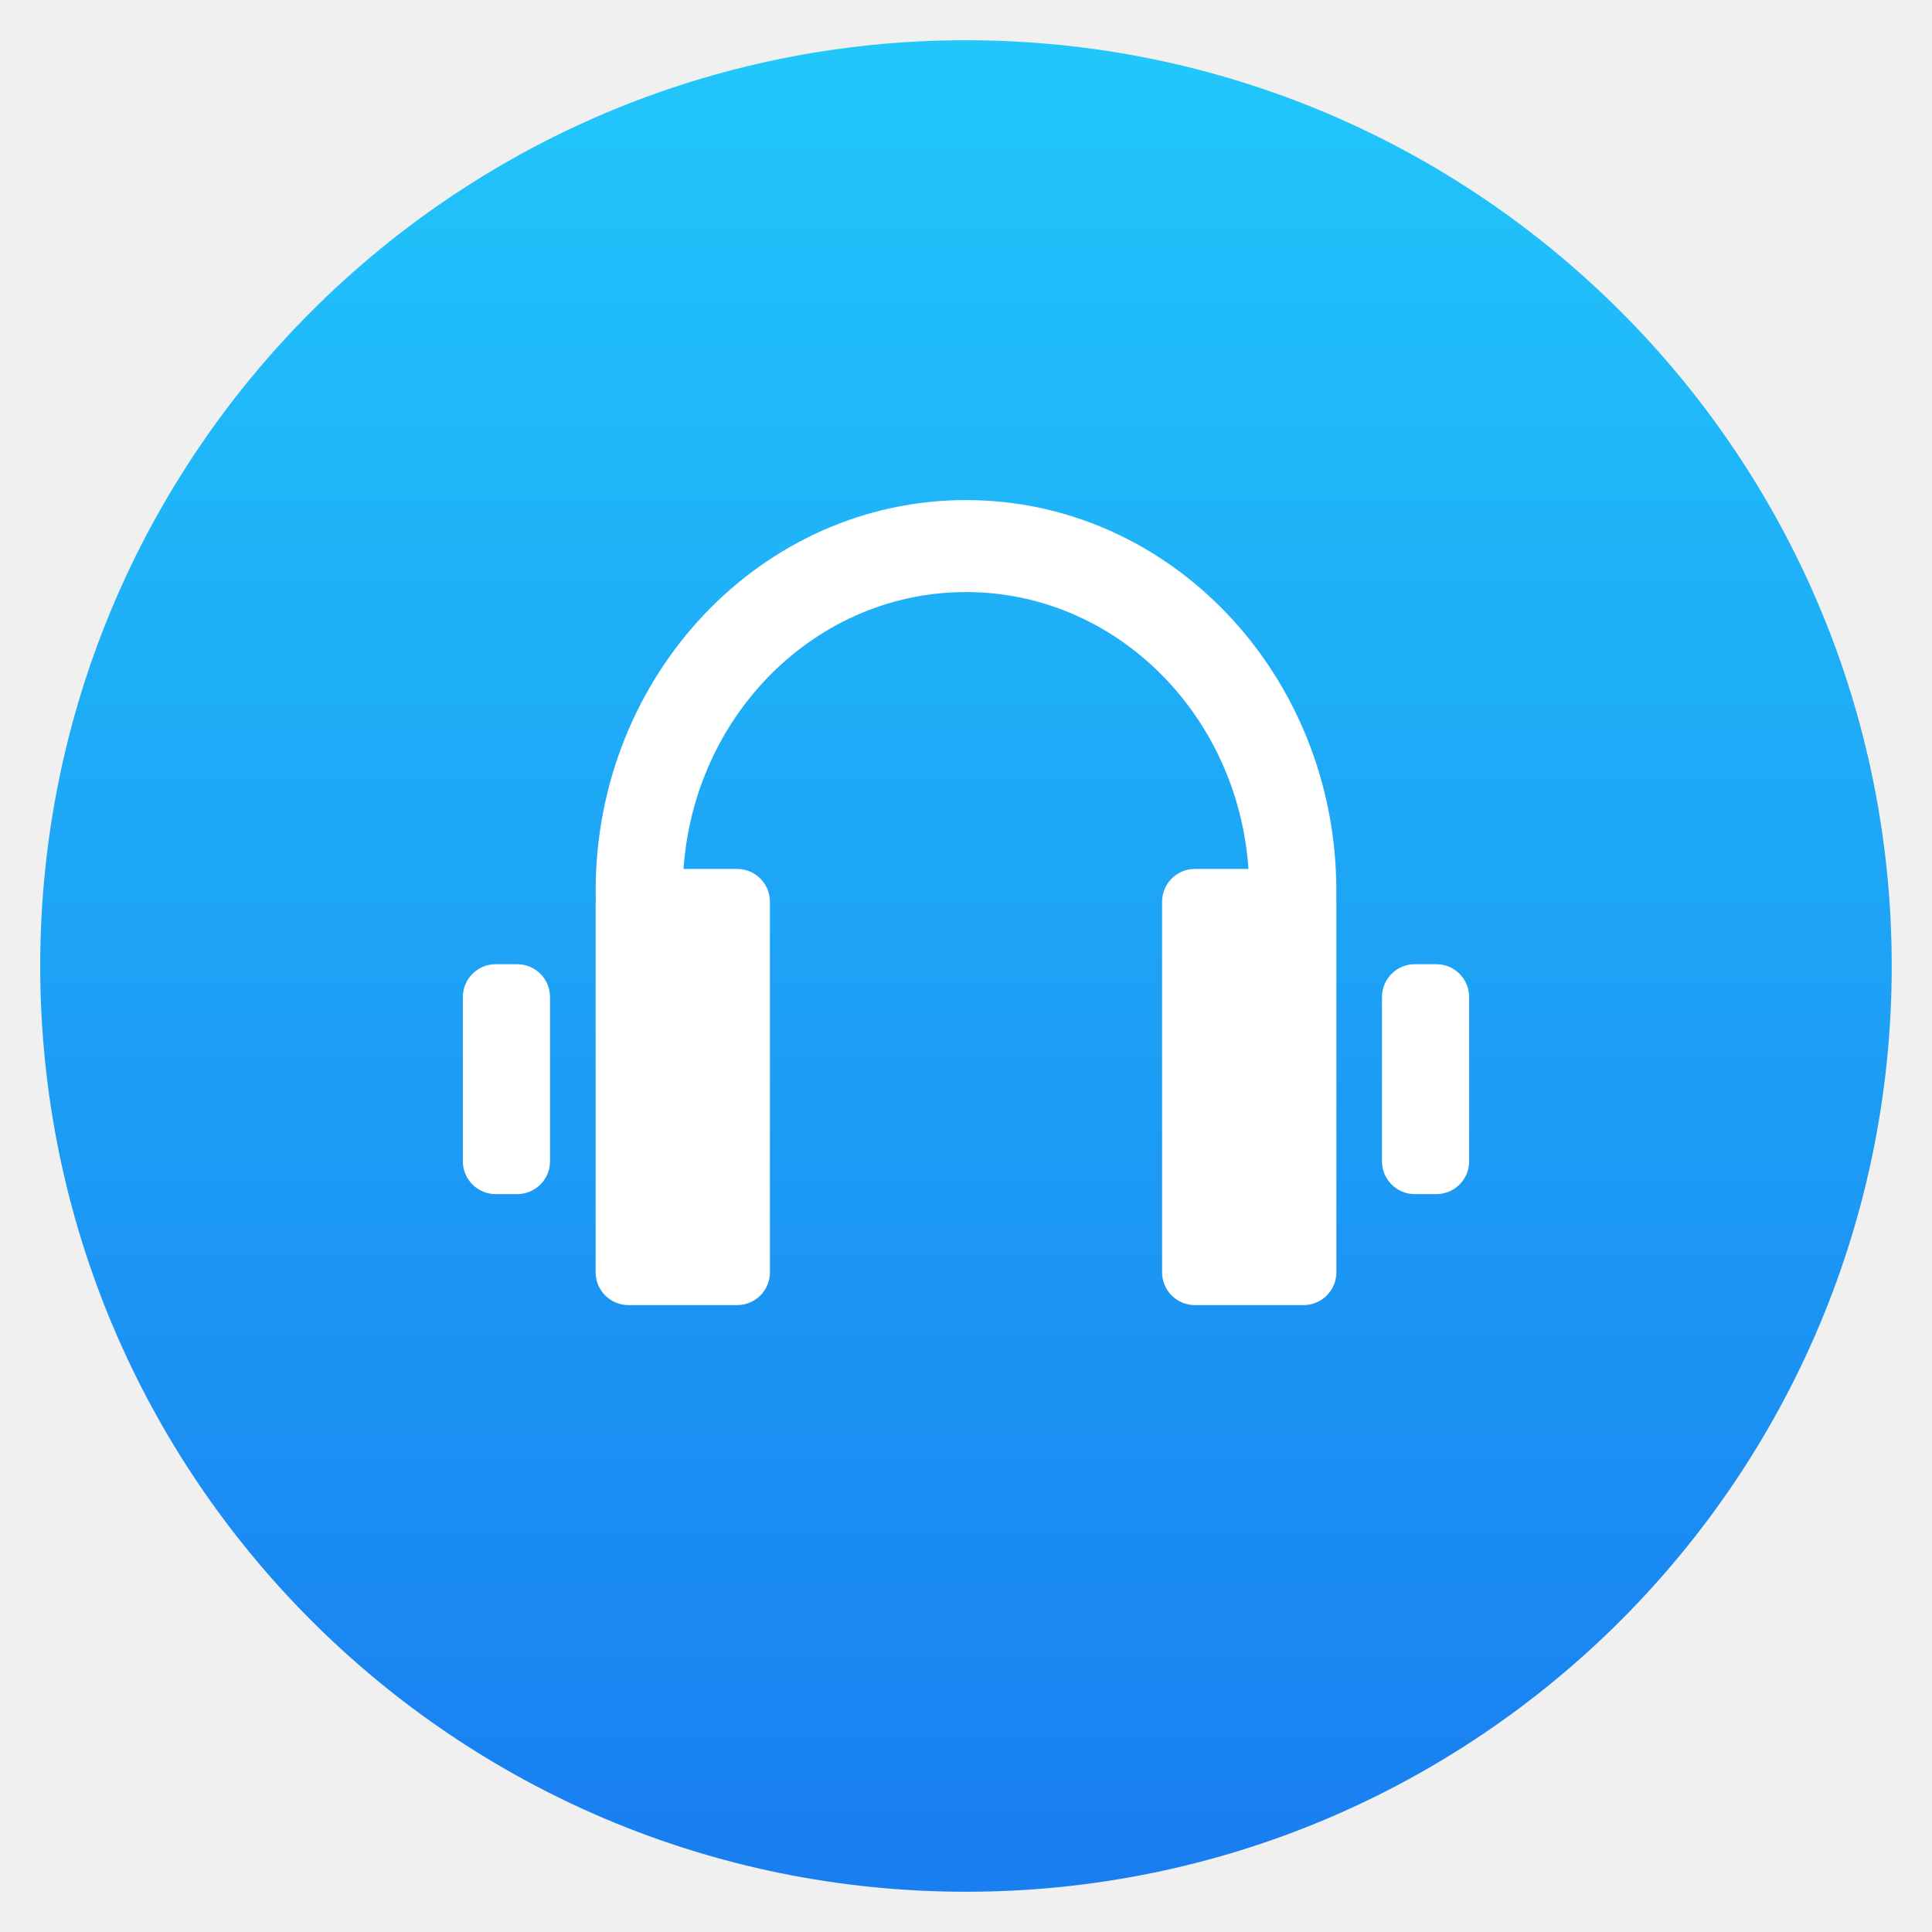
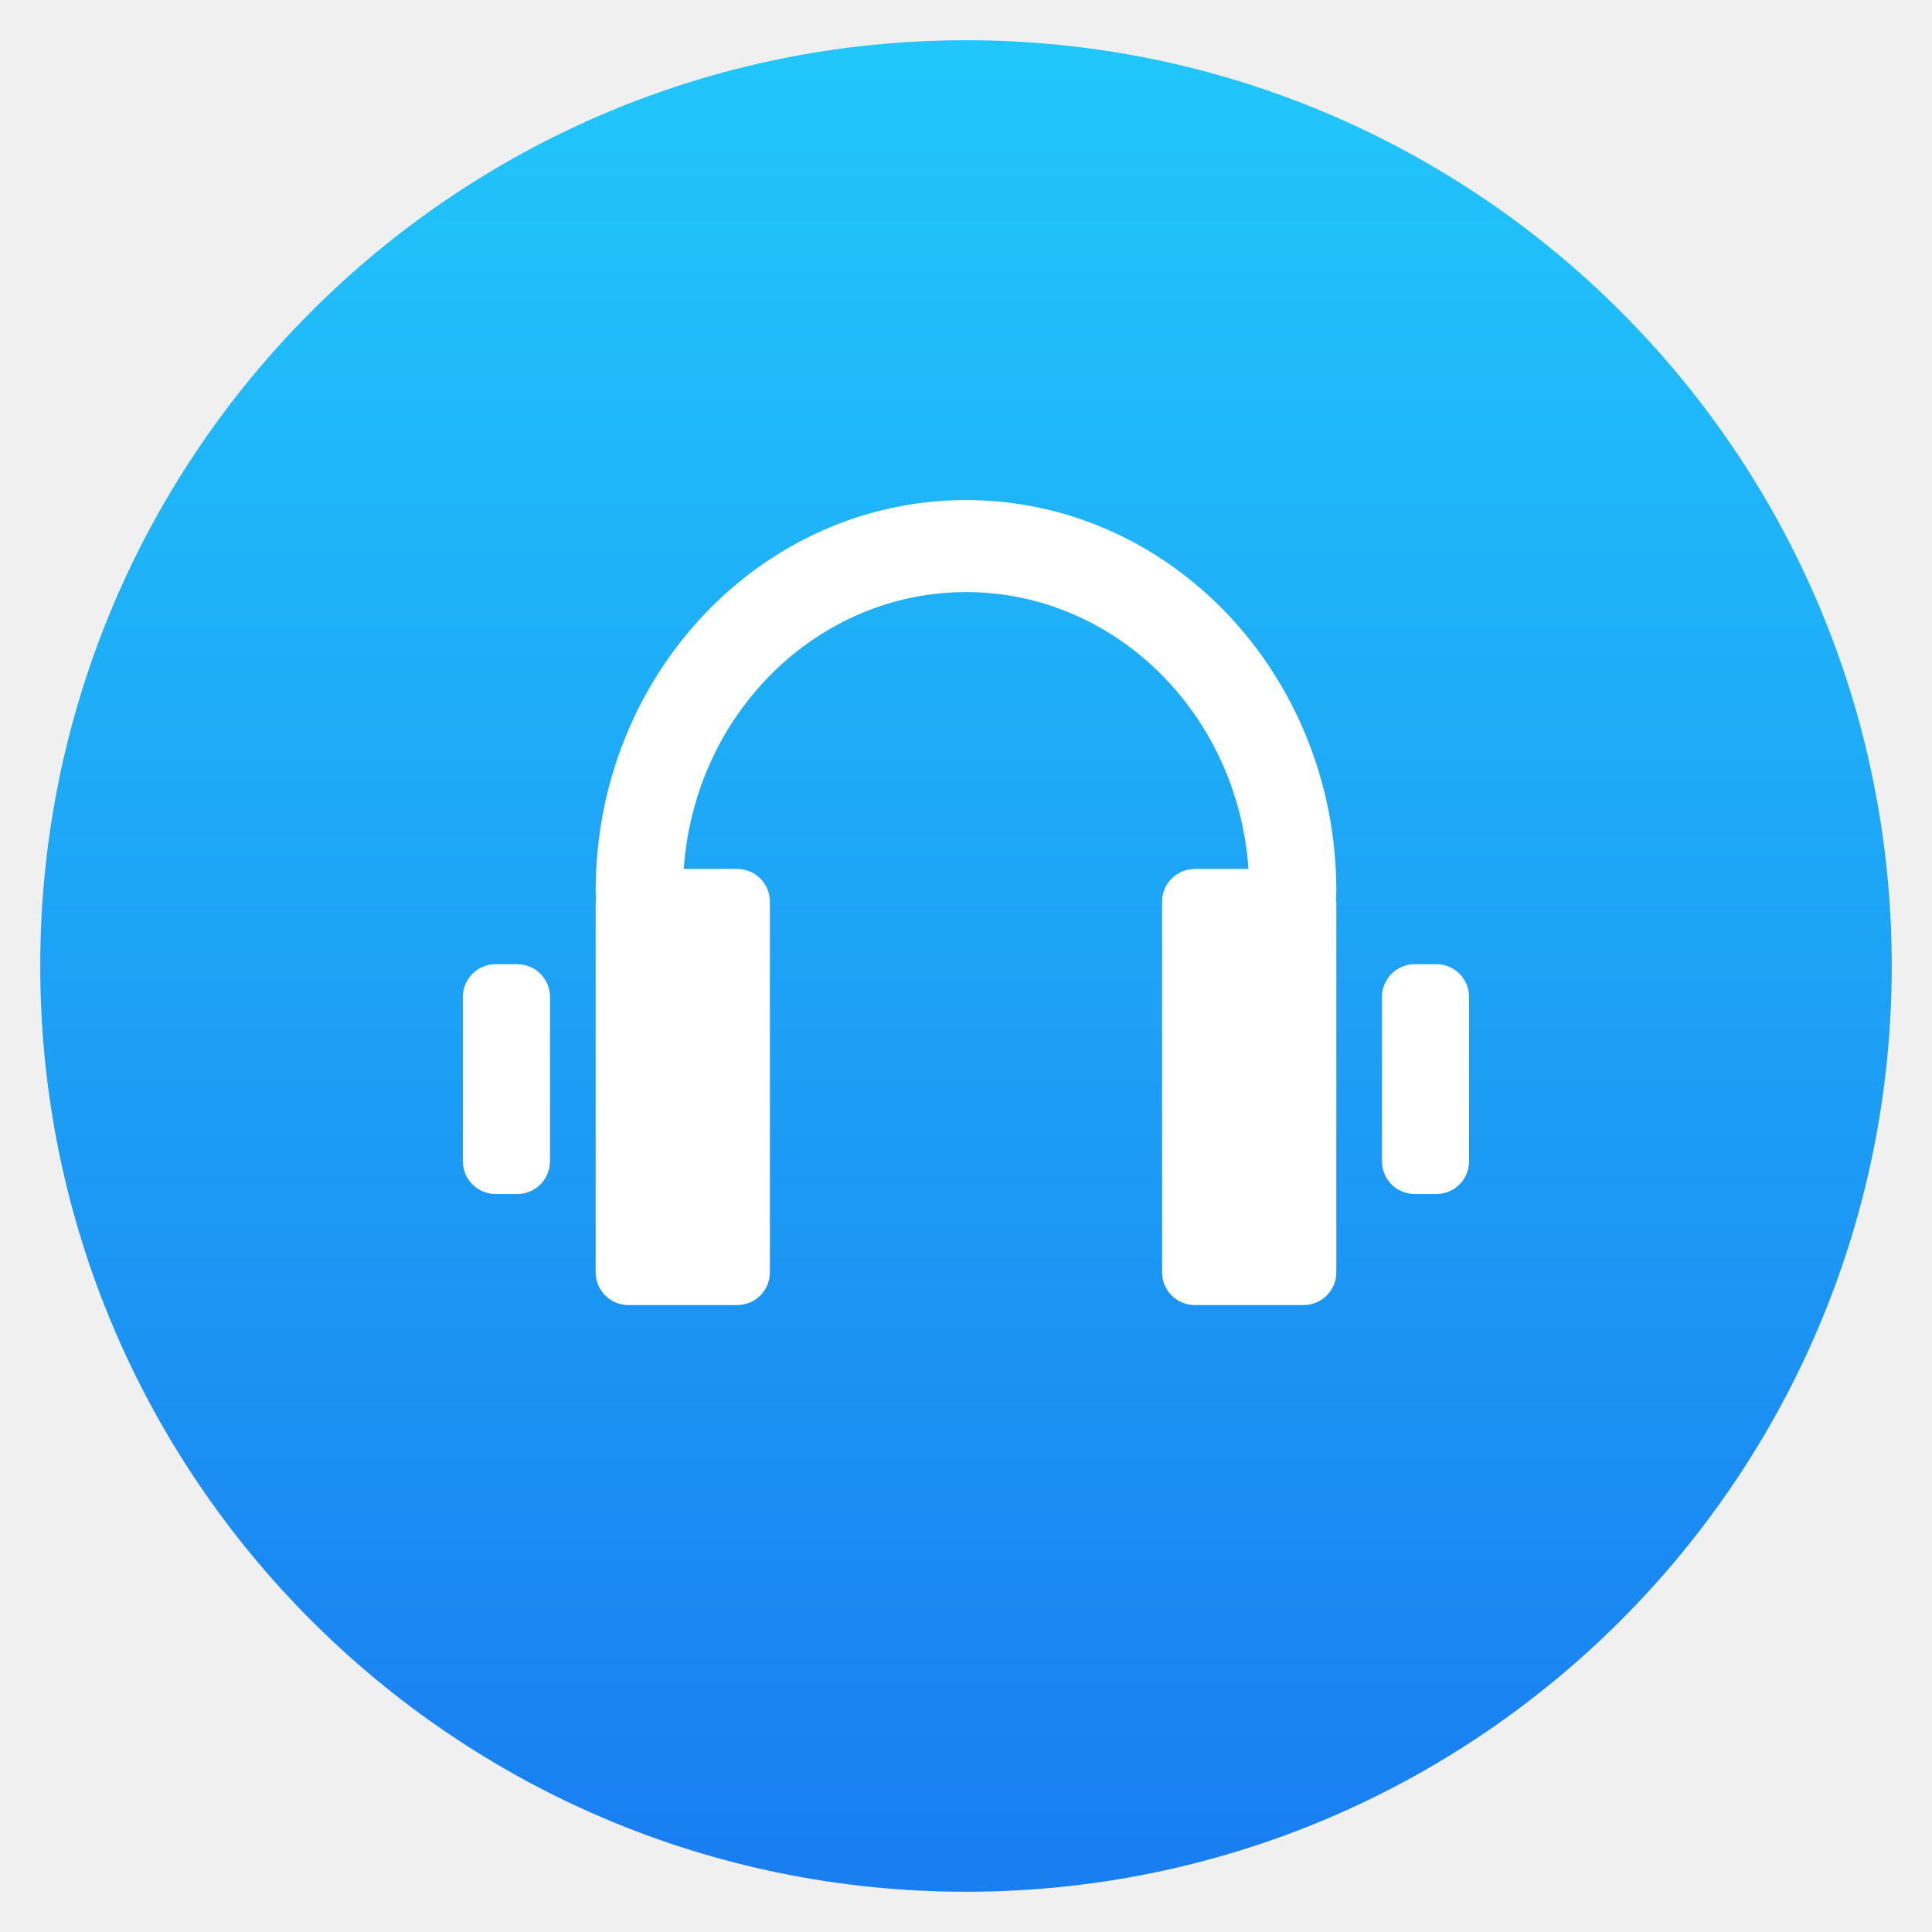
- <svg xmlns="http://www.w3.org/2000/svg" xmlns:xlink="http://www.w3.org/1999/xlink" height="48" width="48" version="1.1" id="svg34">
-   <defs id="defs38">
-     <linearGradient id="linearGradient1483">
-       <stop id="stop1479" stop-color="#1365f4" offset="0" style="stop-color:#4283f6;stop-opacity:1" />
-       <stop id="stop1481" stop-color="#05b2fc" offset="1" style="stop-color:#31c0fd;stop-opacity:1" />
-     </linearGradient>
-     <linearGradient xlink:href="#linearGradient902" id="linearGradient904" x1="-0.147" y1="16" x2="32.147" y2="16" gradientUnits="userSpaceOnUse" gradientTransform="matrix(1.672147,0,0,1.672147,-58.75443,5.245587)" />
-     <linearGradient id="linearGradient902">
-       <stop style="stop-color:#5c5c5c;stop-opacity:1" offset="0" id="stop898" />
-       <stop style="stop-color:#aeaeae;stop-opacity:1" offset="1" id="stop900" />
-     </linearGradient>
-     <linearGradient id="d-3" gradientUnits="userSpaceOnUse" x1="367.633" x2="367.633" xlink:href="#a-6" y1="546.948" y2="517.339" gradientTransform="matrix(1.424422,0,0,1.424422,-384.5489,-740.0133)" />
-     <linearGradient id="a-6">
-       <stop offset="0" stop-color="#d3d3d3" id="stop2-7" />
-       <stop offset="1" stop-color="#fcf9f9" id="stop4-5" />
-     </linearGradient>
-     <linearGradient id="g" gradientUnits="userSpaceOnUse" x1="331.768" x2="331.768" y1="562.198" y2="531.618" gradientTransform="matrix(1.424422,0,0,1.424422,-384.5489,-740.0133)">
-       <stop offset="0" stop-color="#8d3aff" id="stop16" />
-       <stop offset="1" stop-color="#ff3680" id="stop18" />
-     </linearGradient>
-     <linearGradient xlink:href="#linearGradient1331" id="linearGradient890" x1="16.249" y1="30.114" x2="16.249" y2="2.393" gradientUnits="userSpaceOnUse" gradientTransform="matrix(1.889748,0,0,1.889748,4.025044,-59.97494)" />
-     <linearGradient id="linearGradient1331">
-       <stop style="stop-color:#00ff72;stop-opacity:1" offset="0" id="stop1327" />
-       <stop style="stop-color:#00ffcc;stop-opacity:1" offset="1" id="stop1329" />
-     </linearGradient>
-     <linearGradient xlink:href="#linearGradient1483" id="linearGradient890-3" x1="16.249" y1="30.114" x2="16.249" y2="2.393" gradientUnits="userSpaceOnUse" gradientTransform="matrix(1.889748,0,0,1.889748,1.763958,-62.23603)" />
-     <linearGradient id="linearGradient-1" y2="0.979" x2="0.5" y1="0.015" x1="0.5">
-       <stop id="stop6" offset="0%" stop-color="#CE85FE" />
-       <stop id="stop8" offset="100%" stop-color="#A170FC" />
-     </linearGradient>
-     <linearGradient id="linearGradient7831">
-       <stop style="stop-color:#1e3b5d;stop-opacity:1" offset="0" id="stop7827" />
-       <stop style="stop-color:#17888c;stop-opacity:1" offset="1" id="stop7829" />
-     </linearGradient>
-     <linearGradient id="linearGradient7843">
-       <stop id="stop7839" offset="0" style="stop-color:#1e3b5d;stop-opacity:1" />
-       <stop id="stop7841" offset="1" style="stop-color:#1e3b5d;stop-opacity:1" />
-     </linearGradient>
-     <linearGradient id="linearGradient1196">
-       <stop style="stop-color:#ec040b;stop-opacity:1" offset="0" id="stop1180" />
-       <stop id="stop1182" offset="0.241" style="stop-color:#00e8c2;stop-opacity:1" />
-       <stop style="stop-color:#ed2a64;stop-opacity:1" offset="0.346" id="stop1184" />
-       <stop id="stop1186" offset="0.483" style="stop-color:#003ada;stop-opacity:1" />
-       <stop style="stop-color:#f4ba00;stop-opacity:1" offset="0.647" id="stop1188" />
-       <stop id="stop1190" offset="0.807" style="stop-color:#6a0085;stop-opacity:1" />
-       <stop style="stop-color:#17e0ff;stop-opacity:1" offset="0.923" id="stop1192" />
-       <stop style="stop-color:#000000;stop-opacity:0;" offset="1" id="stop1194" />
-     </linearGradient>
-     <linearGradient xlink:href="#linearGradient1483" id="linearGradient890-3-3" x1="61.491" y1="50.01" x2="60.199" y2="45.562" gradientUnits="userSpaceOnUse" gradientTransform="matrix(1.889748,0,0,1.889748,-109.9649,-44.8801)" />
-     <linearGradient id="linearGradient850">
-       <stop id="stop846" offset="0" style="stop-color:#3da3f9;stop-opacity:1" />
-       <stop id="stop848" offset="1" style="stop-color:#4ac7fd;stop-opacity:1" />
-     </linearGradient>
-     <linearGradient xlink:href="#b-3" id="linearGradient3364" gradientUnits="userSpaceOnUse" x1="399.994" y1="545.139" x2="399.994" y2="518.139" />
-     <linearGradient y2="518.139" y1="545.139" x2="399.994" x1="399.994" gradientUnits="userSpaceOnUse" id="b-3">
+ <svg xmlns="http://www.w3.org/2000/svg" id="SVGRoot" width="48" height="48" enable-background="new -51 53 96 96" version="1.1" viewBox="-51 53 48 48">
+   <defs id="defs17">
+     <linearGradient id="linearGradient3364" x1="399.994" x2="399.994" y1="545.139" y2="518.139" gradientTransform="matrix(1.642858,0,0,1.642858,-685.0821,-796.6687)" gradientUnits="userSpaceOnUse">
      <stop id="stop7-6" stop-color="#197ff1" offset="0" />
      <stop id="stop9-7" stop-color="#21c6fb" offset="1" />
    </linearGradient>
-     <linearGradient y2="517.798" y1="545.798" x2="399.571" x1="399.571" gradientUnits="userSpaceOnUse" id="a-0">
-       <stop id="stop2-2" stop-color="#3889e9" offset="0" />
-       <stop id="stop4-37" stop-color="#5ea5fb" offset="1" />
-     </linearGradient>
-     <linearGradient id="g-3" gradientUnits="userSpaceOnUse" x1="331.768" x2="331.768" y1="562.198" y2="531.618" gradientTransform="matrix(1.424422,0,0,1.424422,-402.4472,-739.3353)">
-       <stop offset="0" stop-color="#8d3aff" id="stop16-6" />
-       <stop offset="1" stop-color="#ff3680" id="stop18-7" />
-     </linearGradient>
-     <linearGradient gradientTransform="matrix(1.424422,0,0,1.424422,-525.5659,-744.4879)" y2="531.618" y1="562.198" x2="331.768" x1="331.768" gradientUnits="userSpaceOnUse" id="g-1">
-       <stop id="stop16-2" stop-color="#8d3aff" offset="0" />
-       <stop id="stop18-9" stop-color="#ff3680" offset="1" />
-     </linearGradient>
  </defs>
-   <linearGradient id="a">
-     <stop offset="0" stop-color="#1365f4" id="stop2" />
-     <stop offset="1" stop-color="#05b2fc" id="stop4" />
-   </linearGradient>
-   <linearGradient id="b" gradientUnits="userSpaceOnUse" x1="399.571" x2="399.571" y1="545.798" y2="517.798">
-     <stop offset="0" stop-color="#3889e9" id="stop7" />
-     <stop offset="1" stop-color="#5ea5fb" id="stop9" />
-   </linearGradient>
-   <linearGradient id="c" gradientUnits="userSpaceOnUse" x1="400.512" x2="400.699" xlink:href="#a" y1="546.074" y2="517.773" />
-   <linearGradient gradientUnits="userSpaceOnUse" x1="41.165" x2="54.039" y1="89.364" y2="20.836" id="linearGradient17">
-     <stop offset="0" stop-color="#e3e3e3" id="stop13" />
-     <stop offset="1" stop-color="#fffcff" id="stop15" />
-   </linearGradient>
-   <linearGradient id="d" gradientUnits="userSpaceOnUse" x1="394.818" x2="396.73" xlink:href="#a" y1="546.728" y2="518.37" />
-   <circle cx="139.38" cy="18.252" r="0" id="circle27" style="fill:url(#d-3);stroke-width:1" />
-   <circle cx="88.301" cy="39.292" r="0" id="circle29" style="fill:none;stroke:url(#g);stroke-width:1.42" />
-   <circle cx="243.179" cy="17.659" r="0" id="circle33" style="stroke-width:1" />
-   <g transform="matrix(1.333333,0,0,1.333333,-187.1838,60.54493)" id="layer2" style="display:inline" />
-   <g transform="matrix(1.333333,0,0,1.333333,-187.1838,60.54493)" id="layer1" style="display:inline" />
-   <g transform="matrix(1.333333,0,0,1.333333,51.50454,5.741939)" id="layer2-6" style="display:inline" />
-   <g transform="matrix(1.333333,0,0,1.333333,51.50454,5.741939)" id="layer1-5" style="display:inline" />
-   <g id="g18" transform="matrix(1.642858,0,0,1.642858,-634.0821,-849.6687)" style="stroke-width:1.3;enable-background:new">
-     <circle id="circle12" r="14" cy="531.798" cx="400.571" style="fill:url(#linearGradient3364)" />
-     <circle id="circle14" r="14" cy="531.798" cx="400.571" style="fill:none" />
-     <circle id="circle16" r="0" cy="531.798" cx="400.571" style="fill:url(#a-0)" />
-   </g>
-   <g id="g1051" transform="matrix(1.082552,0,0,1.142371,-1.981248,-4.992172)" style="stroke-width:0.899">
-     <path id="path1008" d="m 24,15.246 a 8.5,8.5 0 0 0 -8.5,8.5 8.5,8.5 0 0 0 0.033,0.672 h 2.008 a 6.5,6.5 0 0 1 -0.041,-0.672 6.5,6.5 0 0 1 6.5,-6.5 6.5,6.5 0 0 1 6.5,6.5 6.5,6.5 0 0 1 -0.037,0.672 h 2.008 a 8.5,8.5 0 0 0 0.029,-0.672 8.5,8.5 0 0 0 -8.5,-8.5 z" style="opacity:1;fill:#ffffff;fill-opacity:1;stroke:none;stroke-width:1.798;stroke-linecap:round;stroke-linejoin:miter;stroke-miterlimit:4;stroke-dasharray:none;stroke-opacity:1;paint-order:stroke fill markers" />
-     <rect ry="0.713" rx="0.753" y="23.268" x="15.5" height="9.486" width="4" id="rect1016" style="opacity:1;fill:#ffffff;fill-opacity:1;stroke:none;stroke-width:1.798;stroke-linecap:round;stroke-linejoin:miter;stroke-miterlimit:4;stroke-dasharray:none;stroke-opacity:1;paint-order:stroke fill markers" />
-     <rect style="opacity:1;fill:#ffffff;fill-opacity:1;stroke:none;stroke-width:1.798;stroke-linecap:round;stroke-linejoin:miter;stroke-miterlimit:4;stroke-dasharray:none;stroke-opacity:1;paint-order:stroke fill markers" id="rect1020" width="2" height="5" x="12.453" y="25.34" rx="0.753" ry="0.713" />
-     <rect transform="scale(-1,1)" style="opacity:1;fill:#ffffff;fill-opacity:1;stroke:none;stroke-width:1.798;stroke-linecap:round;stroke-linejoin:miter;stroke-miterlimit:4;stroke-dasharray:none;stroke-opacity:1;paint-order:stroke fill markers" id="rect1022" width="4" height="9.486" x="-32.5" y="23.268" rx="0.753" ry="0.713" />
-     <rect transform="scale(-1,1)" ry="0.713" rx="0.753" y="25.34" x="-35.547" height="5" width="2" id="rect1024" style="opacity:1;fill:#ffffff;fill-opacity:1;stroke:none;stroke-width:1.798;stroke-linecap:round;stroke-linejoin:miter;stroke-miterlimit:4;stroke-dasharray:none;stroke-opacity:1;paint-order:stroke fill markers" />
-   </g>
+   <path id="circle12" d="m-4 77a23 23 0 0 1-23 23 23 23 0 0 1-23-23 23 23 0 0 1 23-23 23 23 0 0 1 23 23z" style="fill:url(#linearGradient3364);stroke-width:2.136" />
+   <path id="path1008" transform="translate(-51,53)" d="m24 12.424a9.202 9.71 0 0 0-9.201 9.711 9.202 9.71 0 0 0 0.01 0.217c-0.001 0.018-0.01 0.033-0.01 0.051v9.207c0 0.451 0.363 0.814 0.814 0.814h2.701c0.451 0 0.814-0.363 0.814-0.814v-9.207c0-0.451-0.363-0.814-0.814-0.814h-1.326a7.037 7.425 0 0 1 7.012-6.879 7.037 7.425 0 0 1 7.018 6.879h-1.332c-0.451 0-0.814 0.363-0.814 0.814v9.207c0 0.451 0.363 0.814 0.814 0.814h2.701c0.451 0 0.814-0.363 0.814-0.814v-9.207c0-0.016-0.009-0.029-0.01-0.045a9.202 9.71 0 0 0 0.01-0.223 9.202 9.71 0 0 0-9.201-9.711zm-11.686 11.531c-0.451 0-0.814 0.363-0.814 0.814v4.082c0 0.451 0.363 0.814 0.814 0.814h0.535c0.451 0 0.816-0.363 0.816-0.814v-4.082c0-0.451-0.365-0.814-0.816-0.814h-0.535zm22.836 0c-0.451 0-0.816 0.363-0.816 0.814v4.082c0 0.451 0.365 0.814 0.816 0.814h0.535c0.451 0 0.814-0.363 0.814-0.814v-4.082c0-0.451-0.363-0.814-0.814-0.814h-0.535z" style="fill:#ffffff;paint-order:stroke fill markers" />
</svg>
